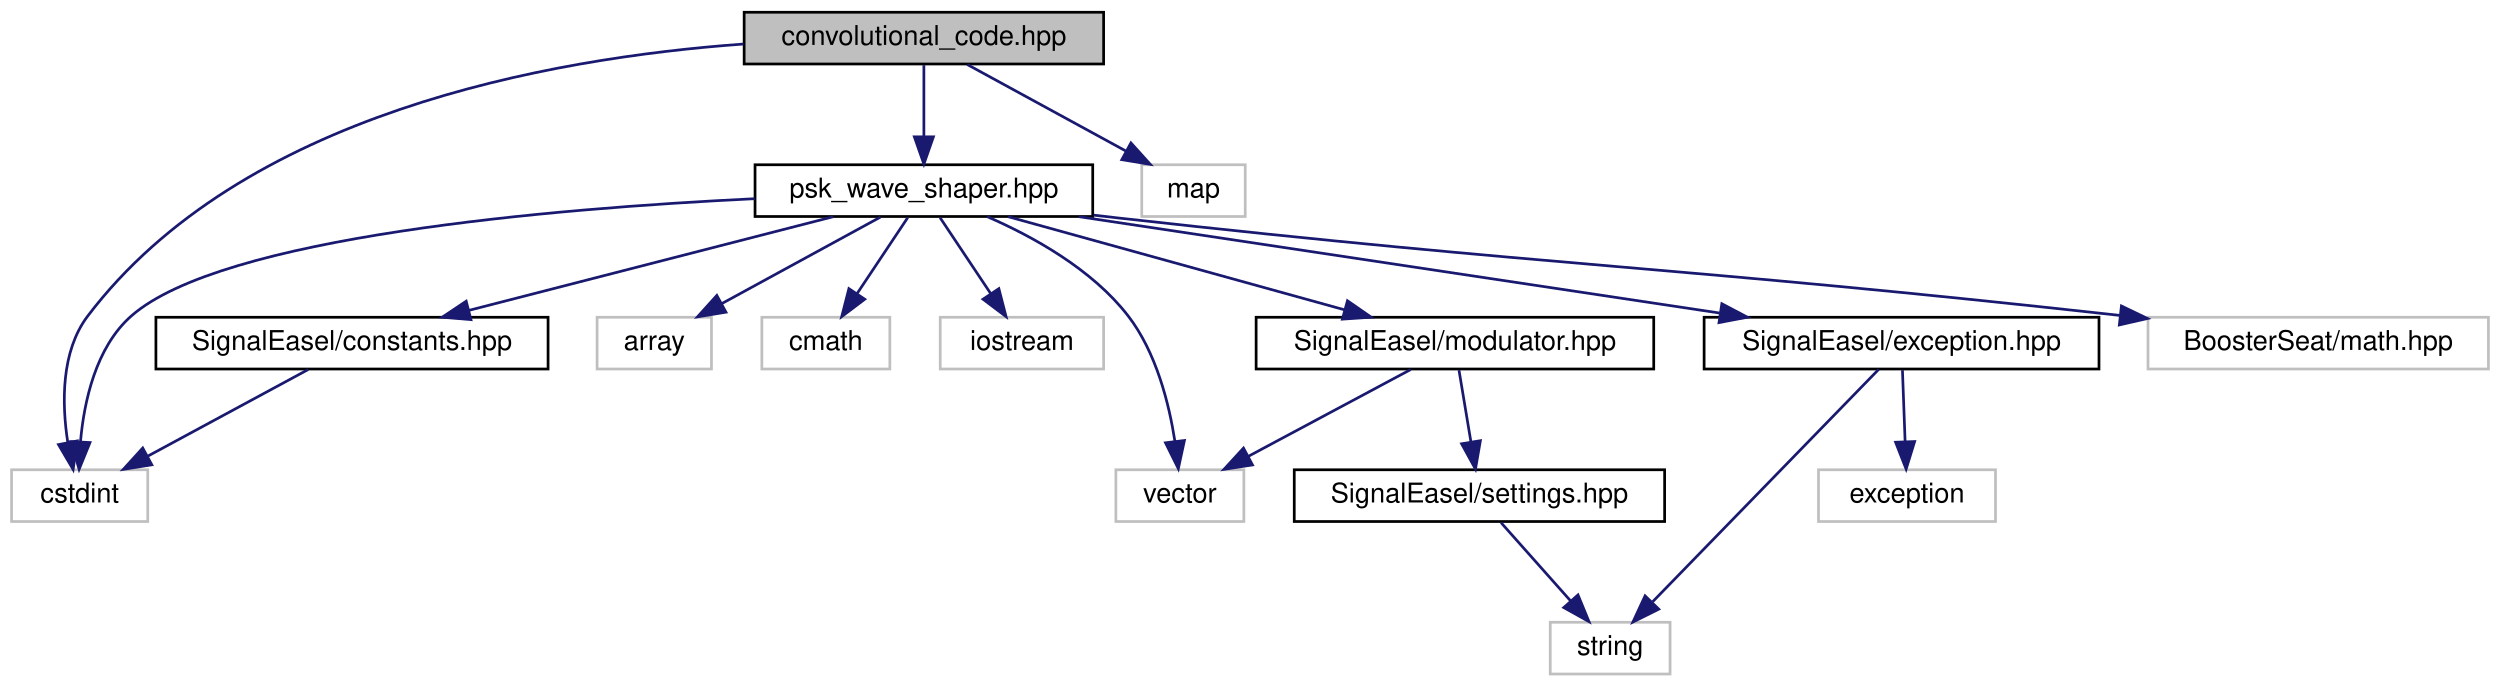
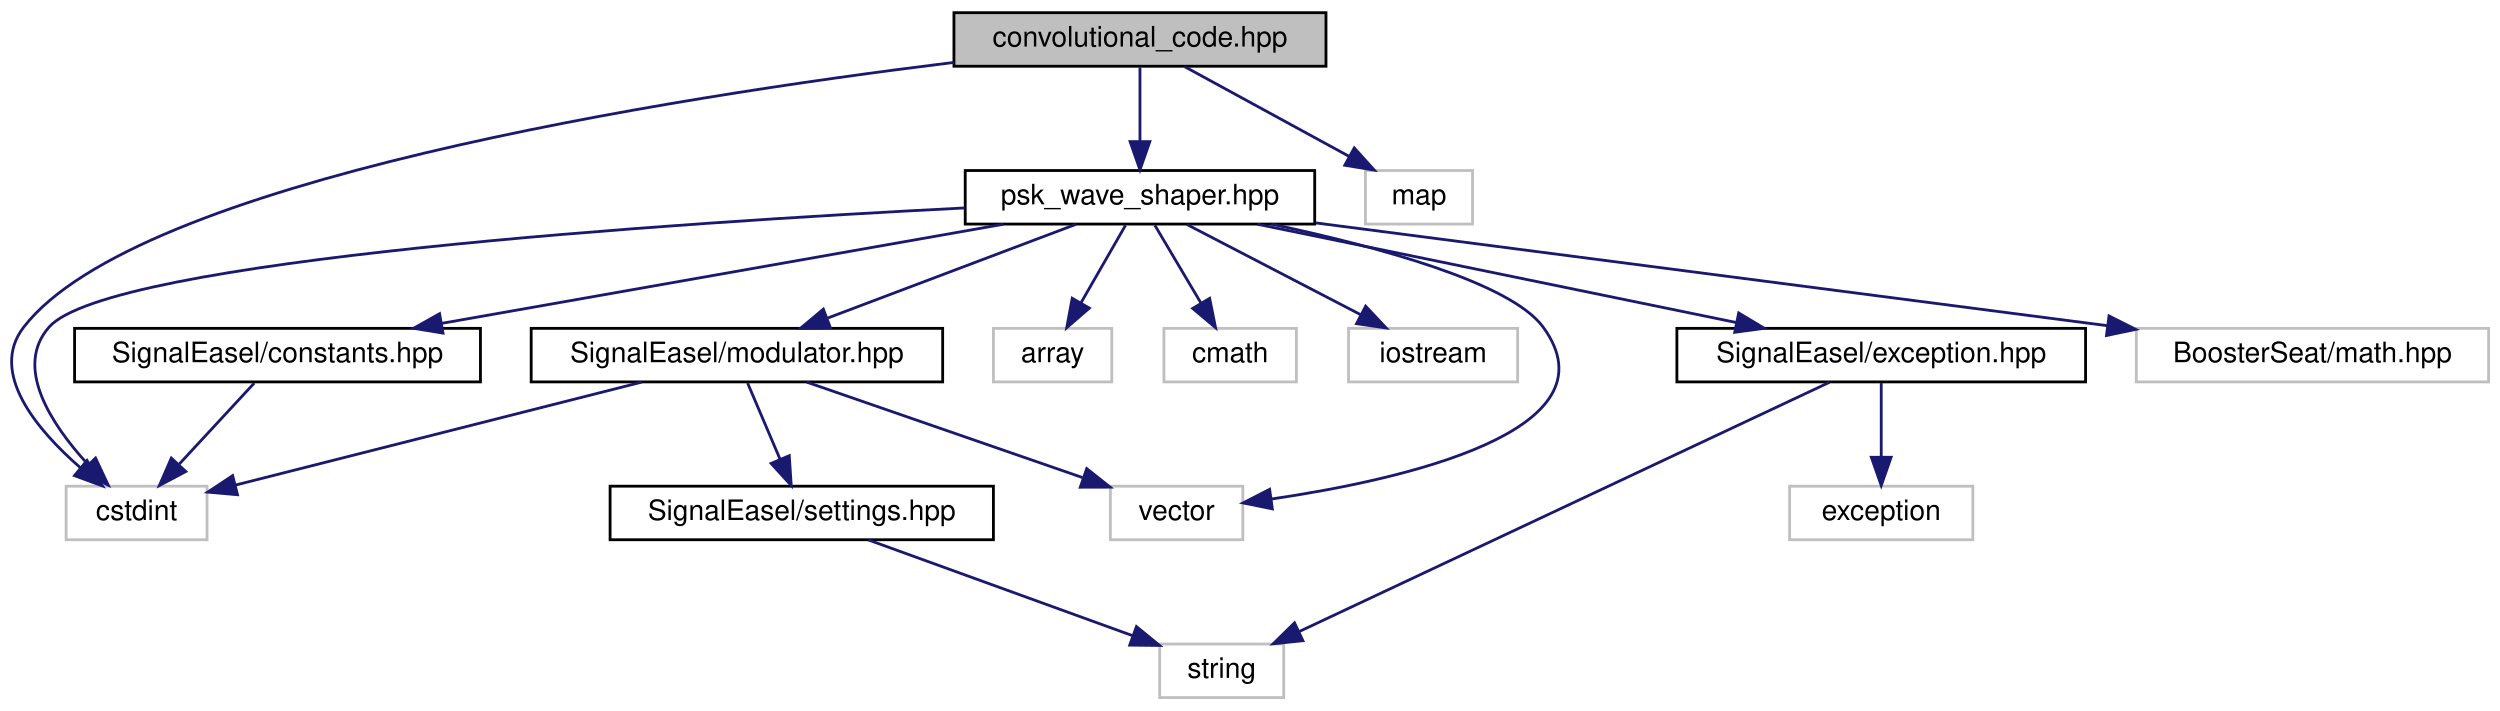
- <svg xmlns="http://www.w3.org/2000/svg" xmlns:xlink="http://www.w3.org/1999/xlink" width="918pt" height="252pt" viewBox="0.00 0.00 917.50 252.00">
+ <svg xmlns="http://www.w3.org/2000/svg" xmlns:xlink="http://www.w3.org/1999/xlink" width="887pt" height="252pt" viewBox="0.00 0.00 886.92 252.00">
  <g id="graph0" class="graph" transform="scale(1 1) rotate(0) translate(4 248)">
    <g id="node1" class="node">
      <g id="a_node1">
        <a xlink:title="Convolutional Code Implementation.">
-           <polygon fill="#bfbfbf" stroke="black" points="269,-224.5 269,-243.5 401,-243.5 401,-224.5 269,-224.5" />
-           <text text-anchor="middle" x="335" y="-231.5" font-family="Helvetica,sans-Serif" font-size="10.00">convolutional_code.hpp</text>
+           <polygon fill="#bfbfbf" stroke="black" points="334.42,-224.5 334.42,-243.5 466.42,-243.5 466.42,-224.5 334.42,-224.5" />
+           <text text-anchor="middle" x="400.42" y="-231.5" font-family="Helvetica,sans-Serif" font-size="10.00">convolutional_code.hpp</text>
        </a>
      </g>
    </g>
    <g id="node2" class="node">
      <g id="a_node2">
        <a xlink:title=" ">
-           <polygon fill="none" stroke="#bfbfbf" points="0,-56.5 0,-75.5 50,-75.5 50,-56.5 0,-56.5" />
-           <text text-anchor="middle" x="25" y="-63.5" font-family="Helvetica,sans-Serif" font-size="10.00">cstdint</text>
+           <polygon fill="none" stroke="#bfbfbf" points="19.42,-56.5 19.42,-75.5 69.42,-75.5 69.42,-56.5 19.42,-56.5" />
+           <text text-anchor="middle" x="44.42" y="-63.5" font-family="Helvetica,sans-Serif" font-size="10.00">cstdint</text>
        </a>
      </g>
    </g>
    <g id="edge1" class="edge">
-       <path fill="none" stroke="midnightblue" d="M268.74,-231.83C196.69,-226.62 84.33,-206.17 28,-132 18.08,-118.94 18.45,-99.79 20.62,-85.65" />
-       <polygon fill="midnightblue" stroke="midnightblue" points="24.1,-86.09 22.6,-75.6 17.23,-84.74 24.1,-86.09" />
+       <path fill="none" stroke="midnightblue" d="M334.4,-225.86C232.54,-213.33 44.57,-183.69 4.42,-132 -8.11,-115.87 8.94,-95.6 24.5,-82.02" />
+       <polygon fill="midnightblue" stroke="midnightblue" points="26.83,-84.64 32.34,-75.59 22.39,-79.23 26.83,-84.64" />
    </g>
    <g id="node3" class="node">
      <g id="a_node3">
        <a xlink:title=" ">
-           <polygon fill="none" stroke="#bfbfbf" points="415,-168.5 415,-187.5 453,-187.5 453,-168.5 415,-168.5" />
-           <text text-anchor="middle" x="434" y="-175.5" font-family="Helvetica,sans-Serif" font-size="10.00">map</text>
+           <polygon fill="none" stroke="#bfbfbf" points="480.42,-168.5 480.42,-187.5 518.42,-187.5 518.42,-168.5 480.42,-168.5" />
+           <text text-anchor="middle" x="499.42" y="-175.5" font-family="Helvetica,sans-Serif" font-size="10.00">map</text>
        </a>
      </g>
    </g>
    <g id="edge2" class="edge">
-       <path fill="none" stroke="midnightblue" d="M350.91,-224.32C366.64,-215.74 390.94,-202.49 409.21,-192.52" />
-       <polygon fill="midnightblue" stroke="midnightblue" points="411.03,-195.52 418.13,-187.65 407.68,-189.37 411.03,-195.52" />
+       <path fill="none" stroke="midnightblue" d="M416.32,-224.32C432.05,-215.74 456.36,-202.49 474.62,-192.52" />
+       <polygon fill="midnightblue" stroke="midnightblue" points="476.45,-195.52 483.55,-187.65 473.09,-189.37 476.45,-195.52" />
    </g>
    <g id="node4" class="node">
      <g id="a_node4">
        <a xlink:href="psk__wave__shaper_8hpp.html" target="_top" xlink:title=" ">
-           <polygon fill="none" stroke="black" points="273,-168.5 273,-187.5 397,-187.5 397,-168.5 273,-168.5" />
-           <text text-anchor="middle" x="335" y="-175.5" font-family="Helvetica,sans-Serif" font-size="10.00">psk_wave_shaper.hpp</text>
+           <polygon fill="none" stroke="black" points="338.42,-168.5 338.42,-187.5 462.42,-187.5 462.42,-168.5 338.42,-168.5" />
+           <text text-anchor="middle" x="400.42" y="-175.5" font-family="Helvetica,sans-Serif" font-size="10.00">psk_wave_shaper.hpp</text>
        </a>
      </g>
    </g>
    <g id="edge3" class="edge">
-       <path fill="none" stroke="midnightblue" d="M335,-224.08C335,-217.01 335,-206.86 335,-197.99" />
-       <polygon fill="midnightblue" stroke="midnightblue" points="338.5,-197.75 335,-187.75 331.5,-197.75 338.5,-197.75" />
+       <path fill="none" stroke="midnightblue" d="M400.42,-224.08C400.42,-217.01 400.42,-206.86 400.42,-197.99" />
+       <polygon fill="midnightblue" stroke="midnightblue" points="403.92,-197.75 400.42,-187.75 396.92,-197.75 403.92,-197.75" />
    </g>
    <g id="edge6" class="edge">
-       <path fill="none" stroke="midnightblue" d="M272.9,-175.04C197.75,-171.4 77.15,-161.07 44,-132 30.9,-120.51 26.6,-100.54 25.3,-85.75" />
-       <polygon fill="midnightblue" stroke="midnightblue" points="28.79,-85.5 24.8,-75.69 21.8,-85.85 28.79,-85.5" />
+       <path fill="none" stroke="midnightblue" d="M338.31,-174.23C234.42,-168.95 34.61,-155.81 13.42,-132 0.77,-117.79 14.1,-97.52 27,-83.4" />
+       <polygon fill="midnightblue" stroke="midnightblue" points="29.86,-85.49 34.35,-75.89 24.85,-80.59 29.86,-85.49" />
    </g>
    <g id="node5" class="node">
      <g id="a_node5">
        <a xlink:title=" ">
-           <polygon fill="none" stroke="#bfbfbf" points="215,-112.5 215,-131.5 257,-131.5 257,-112.5 215,-112.5" />
-           <text text-anchor="middle" x="236" y="-119.5" font-family="Helvetica,sans-Serif" font-size="10.00">array</text>
+           <polygon fill="none" stroke="#bfbfbf" points="348.42,-112.5 348.42,-131.5 390.42,-131.5 390.42,-112.5 348.42,-112.5" />
+           <text text-anchor="middle" x="369.42" y="-119.5" font-family="Helvetica,sans-Serif" font-size="10.00">array</text>
        </a>
      </g>
    </g>
    <g id="edge4" class="edge">
-       <path fill="none" stroke="midnightblue" d="M319.09,-168.32C303.36,-159.74 279.06,-146.49 260.79,-136.52" />
-       <polygon fill="midnightblue" stroke="midnightblue" points="262.32,-133.37 251.87,-131.65 258.97,-139.52 262.32,-133.37" />
+       <path fill="none" stroke="midnightblue" d="M395.3,-168.08C391.01,-160.61 384.76,-149.72 379.47,-140.52" />
+       <polygon fill="midnightblue" stroke="midnightblue" points="382.45,-138.68 374.44,-131.75 376.38,-142.17 382.45,-138.68" />
    </g>
    <g id="node6" class="node">
      <g id="a_node6">
        <a xlink:title=" ">
-           <polygon fill="none" stroke="#bfbfbf" points="275.5,-112.5 275.5,-131.5 322.5,-131.5 322.5,-112.5 275.5,-112.5" />
-           <text text-anchor="middle" x="299" y="-119.5" font-family="Helvetica,sans-Serif" font-size="10.00">cmath</text>
+           <polygon fill="none" stroke="#bfbfbf" points="408.92,-112.5 408.92,-131.5 455.92,-131.5 455.92,-112.5 408.92,-112.5" />
+           <text text-anchor="middle" x="432.42" y="-119.5" font-family="Helvetica,sans-Serif" font-size="10.00">cmath</text>
        </a>
      </g>
    </g>
    <g id="edge5" class="edge">
-       <path fill="none" stroke="midnightblue" d="M329.06,-168.08C324.02,-160.53 316.66,-149.49 310.49,-140.23" />
-       <polygon fill="midnightblue" stroke="midnightblue" points="313.29,-138.13 304.83,-131.75 307.47,-142.01 313.29,-138.13" />
+       <path fill="none" stroke="midnightblue" d="M405.7,-168.08C410.13,-160.61 416.58,-149.72 422.03,-140.52" />
+       <polygon fill="midnightblue" stroke="midnightblue" points="425.14,-142.14 427.23,-131.75 419.12,-138.57 425.14,-142.14" />
    </g>
    <g id="node7" class="node">
      <g id="a_node7">
        <a xlink:title=" ">
-           <polygon fill="none" stroke="#bfbfbf" points="341,-112.5 341,-131.5 401,-131.5 401,-112.5 341,-112.5" />
-           <text text-anchor="middle" x="371" y="-119.5" font-family="Helvetica,sans-Serif" font-size="10.00">iostream</text>
+           <polygon fill="none" stroke="#bfbfbf" points="474.42,-112.5 474.42,-131.5 534.42,-131.5 534.42,-112.5 474.42,-112.5" />
+           <text text-anchor="middle" x="504.42" y="-119.5" font-family="Helvetica,sans-Serif" font-size="10.00">iostream</text>
        </a>
      </g>
    </g>
    <g id="edge7" class="edge">
-       <path fill="none" stroke="midnightblue" d="M340.94,-168.08C345.98,-160.53 353.34,-149.49 359.51,-140.23" />
-       <polygon fill="midnightblue" stroke="midnightblue" points="362.53,-142.01 365.17,-131.75 356.71,-138.13 362.53,-142.01" />
+       <path fill="none" stroke="midnightblue" d="M417.13,-168.32C433.73,-159.7 459.42,-146.36 478.64,-136.39" />
+       <polygon fill="midnightblue" stroke="midnightblue" points="480.49,-139.37 487.75,-131.65 477.26,-133.16 480.49,-139.37" />
    </g>
    <g id="node8" class="node">
      <g id="a_node8">
        <a xlink:title=" ">
-           <polygon fill="none" stroke="#bfbfbf" points="405.5,-56.5 405.5,-75.5 452.5,-75.5 452.5,-56.5 405.5,-56.5" />
-           <text text-anchor="middle" x="429" y="-63.5" font-family="Helvetica,sans-Serif" font-size="10.00">vector</text>
+           <polygon fill="none" stroke="#bfbfbf" points="389.92,-56.5 389.92,-75.5 436.92,-75.5 436.92,-56.5 389.92,-56.5" />
+           <text text-anchor="middle" x="413.42" y="-63.5" font-family="Helvetica,sans-Serif" font-size="10.00">vector</text>
        </a>
      </g>
    </g>
    <g id="edge8" class="edge">
-       <path fill="none" stroke="midnightblue" d="M358.18,-168.48C374.88,-161.22 396.73,-149.19 410,-132 420.32,-118.63 425.04,-99.81 427.19,-85.86" />
-       <polygon fill="midnightblue" stroke="midnightblue" points="430.67,-86.26 428.43,-75.91 423.72,-85.4 430.67,-86.26" />
+       <path fill="none" stroke="midnightblue" d="M446.99,-168.5C484.13,-160.65 531.79,-147.84 543.42,-132 570.48,-95.12 494.02,-77.87 447.08,-70.95" />
+       <polygon fill="midnightblue" stroke="midnightblue" points="447.39,-67.46 437,-69.56 446.42,-74.39 447.39,-67.46" />
    </g>
    <g id="node9" class="node">
      <g id="a_node9">
        <a xlink:title=" ">
-           <polygon fill="none" stroke="#bfbfbf" points="784.5,-112.5 784.5,-131.5 909.5,-131.5 909.5,-112.5 784.5,-112.5" />
-           <text text-anchor="middle" x="847" y="-119.5" font-family="Helvetica,sans-Serif" font-size="10.00">BoosterSeat/math.hpp</text>
+           <polygon fill="none" stroke="#bfbfbf" points="753.92,-112.5 753.92,-131.5 878.92,-131.5 878.92,-112.5 753.92,-112.5" />
+           <text text-anchor="middle" x="816.42" y="-119.5" font-family="Helvetica,sans-Serif" font-size="10.00">BoosterSeat/math.hpp</text>
        </a>
      </g>
    </g>
    <g id="edge9" class="edge">
-       <path fill="none" stroke="midnightblue" d="M397.33,-169C400.26,-168.65 403.16,-168.32 406,-168 566.99,-149.97 610.13,-150.37 774.33,-132.16" />
-       <polygon fill="midnightblue" stroke="midnightblue" points="774.74,-135.64 784.29,-131.05 773.97,-128.68 774.74,-135.64" />
+       <path fill="none" stroke="midnightblue" d="M462.7,-168.92C537.9,-159.15 664.19,-142.76 743.76,-132.43" />
+       <polygon fill="midnightblue" stroke="midnightblue" points="744.24,-135.9 753.71,-131.14 743.34,-128.96 744.24,-135.9" />
    </g>
    <g id="node10" class="node">
      <g id="a_node10">
        <a xlink:href="constants_8hpp.html" target="_top" xlink:title="Common constants used throughout the library.">
-           <polygon fill="none" stroke="black" points="53,-112.5 53,-131.5 197,-131.5 197,-112.5 53,-112.5" />
-           <text text-anchor="middle" x="125" y="-119.5" font-family="Helvetica,sans-Serif" font-size="10.00">SignalEasel/constants.hpp</text>
+           <polygon fill="none" stroke="black" points="22.42,-112.5 22.42,-131.5 166.42,-131.5 166.42,-112.5 22.42,-112.5" />
+           <text text-anchor="middle" x="94.42" y="-119.5" font-family="Helvetica,sans-Serif" font-size="10.00">SignalEasel/constants.hpp</text>
        </a>
      </g>
    </g>
    <g id="edge10" class="edge">
-       <path fill="none" stroke="midnightblue" d="M301.72,-168.44C265.55,-159.14 207.62,-144.25 168.02,-134.06" />
-       <polygon fill="midnightblue" stroke="midnightblue" points="168.68,-130.62 158.12,-131.52 166.93,-137.4 168.68,-130.62" />
+       <path fill="none" stroke="midnightblue" d="M351.93,-168.44C297.88,-158.9 210.49,-143.48 152.74,-133.29" />
+       <polygon fill="midnightblue" stroke="midnightblue" points="153.13,-129.81 142.68,-131.52 151.92,-136.7 153.13,-129.81" />
    </g>
    <g id="node11" class="node">
      <g id="a_node11">
        <a xlink:href="exception_8hpp.html" target="_top" xlink:title="SignalEasel exceptions.">
-           <polygon fill="none" stroke="black" points="621.5,-112.5 621.5,-131.5 766.5,-131.5 766.5,-112.5 621.5,-112.5" />
-           <text text-anchor="middle" x="694" y="-119.5" font-family="Helvetica,sans-Serif" font-size="10.00">SignalEasel/exception.hpp</text>
+           <polygon fill="none" stroke="black" points="590.92,-112.5 590.92,-131.5 735.92,-131.5 735.92,-112.5 590.92,-112.5" />
+           <text text-anchor="middle" x="663.42" y="-119.5" font-family="Helvetica,sans-Serif" font-size="10.00">SignalEasel/exception.hpp</text>
        </a>
      </g>
    </g>
    <g id="edge12" class="edge">
-       <path fill="none" stroke="midnightblue" d="M391.88,-168.44C455.82,-158.83 559.52,-143.23 627.25,-133.04" />
-       <polygon fill="midnightblue" stroke="midnightblue" points="628.01,-136.47 637.38,-131.52 626.97,-129.54 628.01,-136.47" />
+       <path fill="none" stroke="midnightblue" d="M442.09,-168.44C488.16,-158.98 562.41,-143.74 612.05,-133.55" />
+       <polygon fill="midnightblue" stroke="midnightblue" points="612.85,-136.96 621.94,-131.52 611.44,-130.1 612.85,-136.96" />
    </g>
    <g id="node14" class="node">
      <g id="a_node14">
        <a xlink:href="modulator_8hpp.html" target="_top" xlink:title="Modulator base class.">
-           <polygon fill="none" stroke="black" points="457,-112.5 457,-131.5 603,-131.5 603,-112.5 457,-112.5" />
-           <text text-anchor="middle" x="530" y="-119.5" font-family="Helvetica,sans-Serif" font-size="10.00">SignalEasel/modulator.hpp</text>
+           <polygon fill="none" stroke="black" points="184.42,-112.5 184.42,-131.5 330.42,-131.5 330.42,-112.5 184.42,-112.5" />
+           <text text-anchor="middle" x="257.42" y="-119.5" font-family="Helvetica,sans-Serif" font-size="10.00">SignalEasel/modulator.hpp</text>
        </a>
      </g>
    </g>
    <g id="edge15" class="edge">
-       <path fill="none" stroke="midnightblue" d="M365.9,-168.44C399.27,-159.2 452.59,-144.44 489.35,-134.26" />
-       <polygon fill="midnightblue" stroke="midnightblue" points="490.54,-137.56 499.25,-131.52 488.67,-130.81 490.54,-137.56" />
+       <path fill="none" stroke="midnightblue" d="M377.76,-168.44C354.01,-159.48 316.51,-145.31 289.68,-135.18" />
+       <polygon fill="midnightblue" stroke="midnightblue" points="290.56,-131.77 279.97,-131.52 288.09,-138.32 290.56,-131.77" />
    </g>
    <g id="edge11" class="edge">
-       <path fill="none" stroke="midnightblue" d="M108.93,-112.32C93.04,-103.74 68.49,-90.49 50.04,-80.52" />
-       <polygon fill="midnightblue" stroke="midnightblue" points="51.49,-77.33 41.03,-75.65 48.16,-83.49 51.49,-77.33" />
+       <path fill="none" stroke="midnightblue" d="M86.16,-112.08C78.95,-104.3 68.31,-92.8 59.57,-83.37" />
+       <polygon fill="midnightblue" stroke="midnightblue" points="61.88,-80.71 52.52,-75.75 56.74,-85.47 61.88,-80.71" />
    </g>
    <g id="node12" class="node">
      <g id="a_node12">
        <a xlink:title=" ">
-           <polygon fill="none" stroke="#bfbfbf" points="663.5,-56.5 663.5,-75.5 728.5,-75.5 728.5,-56.5 663.5,-56.5" />
-           <text text-anchor="middle" x="696" y="-63.5" font-family="Helvetica,sans-Serif" font-size="10.00">exception</text>
+           <polygon fill="none" stroke="#bfbfbf" points="630.92,-56.5 630.92,-75.5 695.92,-75.5 695.92,-56.5 630.92,-56.5" />
+           <text text-anchor="middle" x="663.42" y="-63.5" font-family="Helvetica,sans-Serif" font-size="10.00">exception</text>
        </a>
      </g>
    </g>
    <g id="edge13" class="edge">
-       <path fill="none" stroke="midnightblue" d="M694.33,-112.08C694.59,-105.01 694.97,-94.86 695.3,-85.99" />
-       <polygon fill="midnightblue" stroke="midnightblue" points="698.8,-85.87 695.68,-75.75 691.81,-85.61 698.8,-85.87" />
+       <path fill="none" stroke="midnightblue" d="M663.42,-112.08C663.42,-105.01 663.42,-94.86 663.42,-85.99" />
+       <polygon fill="midnightblue" stroke="midnightblue" points="666.92,-85.75 663.42,-75.75 659.92,-85.75 666.92,-85.75" />
    </g>
    <g id="node13" class="node">
      <g id="a_node13">
        <a xlink:title=" ">
-           <polygon fill="none" stroke="#bfbfbf" points="565,-0.5 565,-19.5 609,-19.5 609,-0.5 565,-0.5" />
-           <text text-anchor="middle" x="587" y="-7.5" font-family="Helvetica,sans-Serif" font-size="10.00">string</text>
+           <polygon fill="none" stroke="#bfbfbf" points="407.42,-0.5 407.42,-19.5 451.42,-19.5 451.42,-0.5 407.42,-0.5" />
+           <text text-anchor="middle" x="429.42" y="-7.5" font-family="Helvetica,sans-Serif" font-size="10.00">string</text>
        </a>
      </g>
    </g>
    <g id="edge14" class="edge">
-       <path fill="none" stroke="midnightblue" d="M685.6,-112.37C667.71,-93.97 625.59,-50.67 602.61,-27.05" />
-       <polygon fill="midnightblue" stroke="midnightblue" points="604.84,-24.32 595.36,-19.59 599.82,-29.2 604.84,-24.32" />
+       <path fill="none" stroke="midnightblue" d="M645.05,-112.37C604.13,-93.13 505.25,-46.65 456.92,-23.93" />
+       <polygon fill="midnightblue" stroke="midnightblue" points="458.23,-20.68 447.69,-19.59 455.25,-27.01 458.23,-20.68" />
    </g>
    <g id="edge16" class="edge">
-       <path fill="none" stroke="midnightblue" d="M513.77,-112.32C497.65,-103.7 472.7,-90.36 454.04,-80.39" />
-       <polygon fill="midnightblue" stroke="midnightblue" points="455.66,-77.28 445.19,-75.65 452.36,-83.46 455.66,-77.28" />
+       <path fill="none" stroke="midnightblue" d="M223.67,-112.44C184.28,-102.46 119.46,-86.03 79.51,-75.9" />
+       <polygon fill="midnightblue" stroke="midnightblue" points="80.22,-72.47 69.67,-73.4 78.5,-79.25 80.22,-72.47" />
+     </g>
+     <g id="edge17" class="edge">
+       <path fill="none" stroke="midnightblue" d="M282.13,-112.44C308.57,-103.29 350.65,-88.73 380.02,-78.56" />
+       <polygon fill="midnightblue" stroke="midnightblue" points="381.53,-81.74 389.83,-75.16 379.24,-75.13 381.53,-81.74" />
    </g>
    <g id="node15" class="node">
      <g id="a_node15">
        <a xlink:href="settings_8hpp.html" target="_top" xlink:title="Settings structures for SignalEasel.">
-           <polygon fill="none" stroke="black" points="471,-56.5 471,-75.5 607,-75.5 607,-56.5 471,-56.5" />
-           <text text-anchor="middle" x="539" y="-63.5" font-family="Helvetica,sans-Serif" font-size="10.00">SignalEasel/settings.hpp</text>
-         </a>
-       </g>
-     </g>
-     <g id="edge17" class="edge">
-       <path fill="none" stroke="midnightblue" d="M531.49,-112.08C532.68,-104.93 534.39,-94.64 535.88,-85.69" />
-       <polygon fill="midnightblue" stroke="midnightblue" points="539.35,-86.19 537.54,-75.75 532.45,-85.04 539.35,-86.19" />
+           <polygon fill="none" stroke="black" points="212.42,-56.5 212.42,-75.5 348.42,-75.5 348.42,-56.5 212.42,-56.5" />
+           <text text-anchor="middle" x="280.42" y="-63.5" font-family="Helvetica,sans-Serif" font-size="10.00">SignalEasel/settings.hpp</text>
+         </a>
+       </g>
    </g>
    <g id="edge18" class="edge">
-       <path fill="none" stroke="midnightblue" d="M546.93,-56.08C553.85,-48.3 564.07,-36.8 572.45,-27.37" />
-       <polygon fill="midnightblue" stroke="midnightblue" points="575.19,-29.55 579.22,-19.75 569.96,-24.9 575.19,-29.55" />
+       <path fill="none" stroke="midnightblue" d="M261.21,-112.08C264.33,-104.77 268.84,-94.18 272.71,-85.1" />
+       <polygon fill="midnightblue" stroke="midnightblue" points="275.99,-86.32 276.69,-75.75 269.55,-83.58 275.99,-86.32" />
+     </g>
+     <g id="edge19" class="edge">
+       <path fill="none" stroke="midnightblue" d="M304.03,-56.44C329.31,-47.28 369.58,-32.68 397.64,-22.52" />
+       <polygon fill="midnightblue" stroke="midnightblue" points="399.17,-25.69 407.37,-18.99 396.78,-19.11 399.17,-25.69" />
    </g>
  </g>
</svg>
